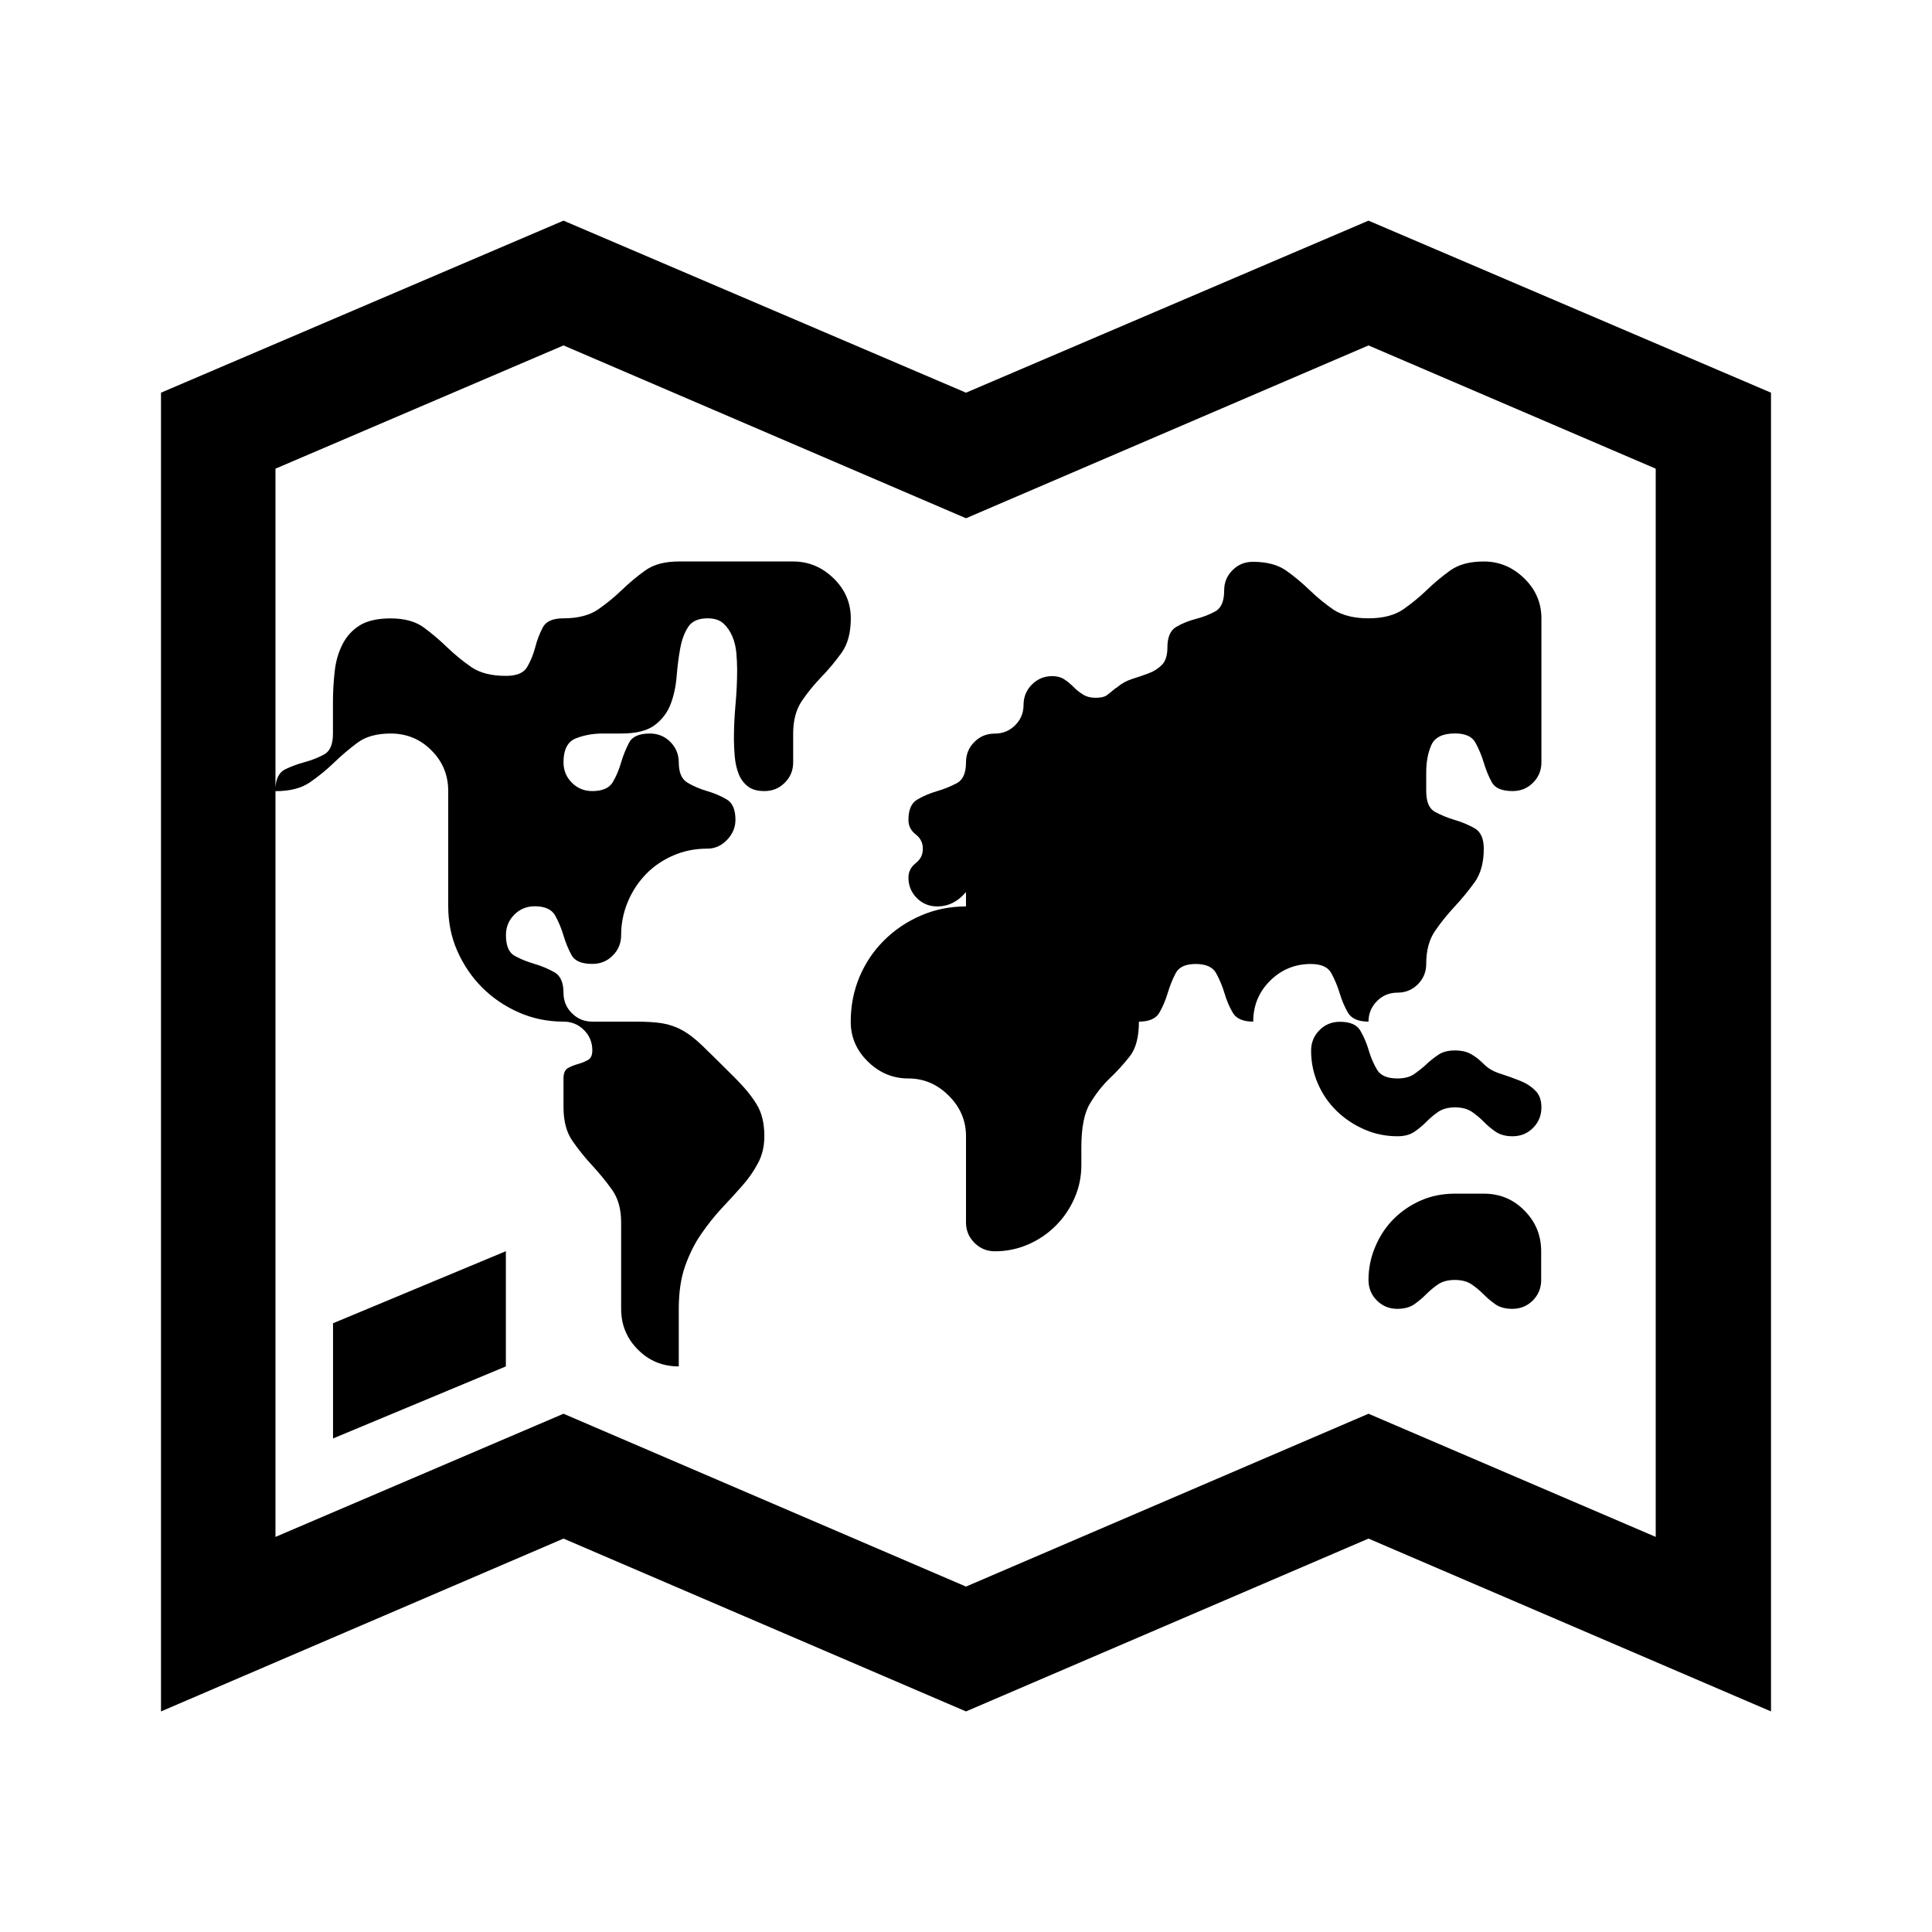
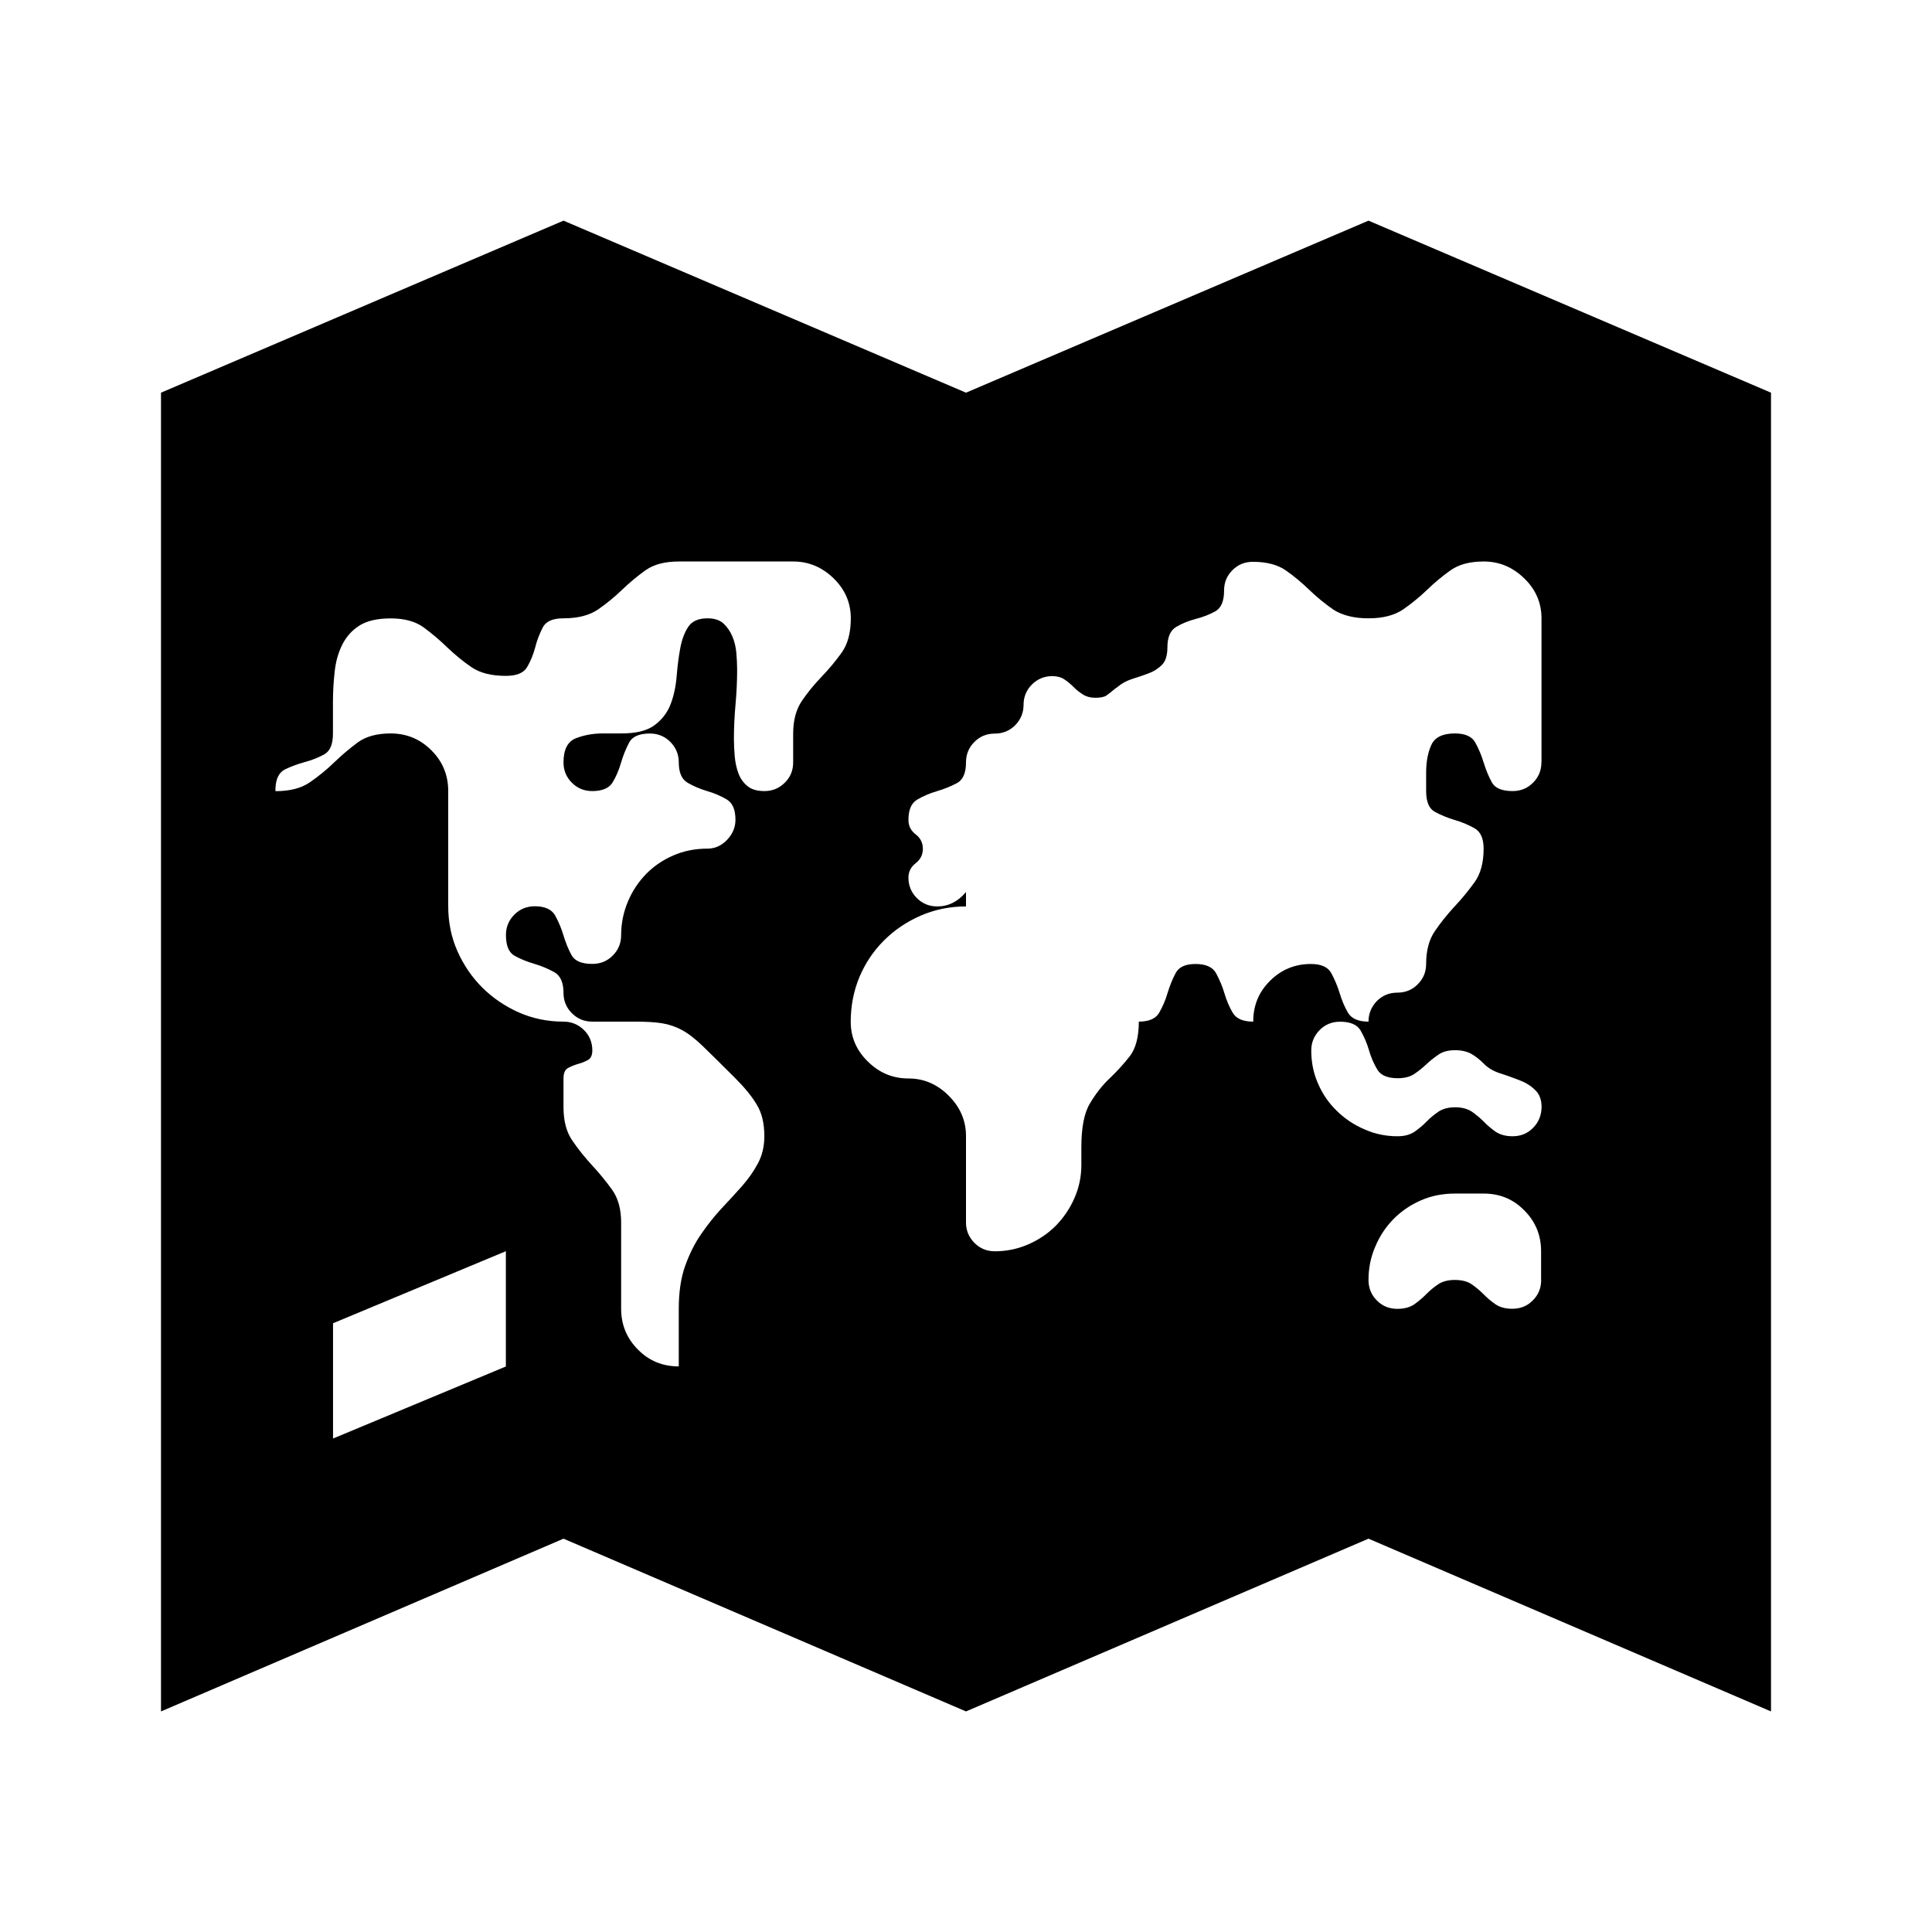
<svg xmlns="http://www.w3.org/2000/svg" version="1.1" id="master" x="0px" y="0px" width="24px" height="24px" viewBox="0 0 24 24" enable-background="new 0 0 24 24" xml:space="preserve">
  <rect fill="none" width="24" height="24" />
-   <path d="M17,7.681c0.179,0,0.321-0.037,0.428-0.109c0.105-0.073,0.205-0.154,0.298-0.244s0.19-0.17,0.293-0.244  c0.104-0.073,0.24-0.109,0.413-0.109c0.192,0,0.359,0.07,0.502,0.209s0.214,0.305,0.214,0.497V9.47c0,0.1-0.035,0.184-0.104,0.253  c-0.069,0.07-0.154,0.104-0.254,0.104c-0.133,0-0.219-0.037-0.258-0.109c-0.04-0.073-0.073-0.154-0.1-0.244  s-0.062-0.172-0.104-0.249s-0.128-0.114-0.254-0.114c-0.152,0-0.25,0.048-0.293,0.144c-0.043,0.096-0.064,0.21-0.064,0.343v0.229  c0,0.133,0.036,0.219,0.109,0.258c0.072,0.04,0.154,0.073,0.243,0.1c0.09,0.026,0.173,0.061,0.249,0.104  c0.076,0.043,0.114,0.128,0.114,0.254c0,0.172-0.038,0.312-0.114,0.417s-0.159,0.207-0.249,0.303  c-0.089,0.096-0.171,0.197-0.243,0.303c-0.073,0.106-0.109,0.242-0.109,0.408c0,0.1-0.035,0.184-0.104,0.253  c-0.069,0.07-0.154,0.104-0.254,0.104c-0.099,0-0.184,0.035-0.253,0.104C17.035,12.507,17,12.592,17,12.691  c-0.126,0-0.21-0.037-0.254-0.109c-0.043-0.073-0.077-0.155-0.104-0.244c-0.027-0.089-0.062-0.172-0.104-0.249  s-0.128-0.114-0.254-0.114c-0.198,0-0.368,0.07-0.507,0.209c-0.14,0.139-0.209,0.308-0.209,0.507c-0.126,0-0.21-0.037-0.253-0.109  c-0.043-0.073-0.078-0.155-0.104-0.244s-0.062-0.172-0.104-0.249s-0.128-0.114-0.254-0.114s-0.208,0.038-0.248,0.114  s-0.073,0.159-0.1,0.249s-0.062,0.171-0.104,0.244c-0.043,0.072-0.127,0.109-0.253,0.109c0,0.191-0.038,0.336-0.114,0.432  s-0.159,0.188-0.249,0.273c-0.089,0.086-0.171,0.189-0.243,0.309c-0.073,0.119-0.109,0.301-0.109,0.547v0.219  c0,0.146-0.028,0.283-0.085,0.412c-0.056,0.129-0.134,0.244-0.233,0.343c-0.1,0.1-0.214,0.177-0.343,0.233s-0.267,0.085-0.413,0.085  c-0.099,0-0.184-0.035-0.253-0.104C12.035,15.369,12,15.285,12,15.186v-1.073c0-0.192-0.071-0.359-0.214-0.502  s-0.31-0.214-0.502-0.214s-0.359-0.069-0.502-0.209c-0.143-0.139-0.214-0.305-0.214-0.496c0-0.199,0.037-0.385,0.109-0.557  c0.073-0.172,0.174-0.323,0.304-0.452c0.129-0.129,0.281-0.232,0.457-0.309c0.176-0.076,0.362-0.114,0.562-0.114v-0.179  c-0.1,0.119-0.219,0.179-0.357,0.179c-0.1,0-0.185-0.035-0.254-0.104c-0.069-0.07-0.104-0.154-0.104-0.254  c0-0.073,0.03-0.132,0.09-0.179s0.089-0.106,0.089-0.179c0-0.073-0.029-0.133-0.089-0.179s-0.09-0.106-0.09-0.179  c0-0.126,0.036-0.21,0.109-0.253c0.073-0.043,0.154-0.078,0.243-0.104c0.09-0.026,0.173-0.06,0.249-0.1  C11.962,9.689,12,9.603,12,9.47c0-0.1,0.035-0.184,0.104-0.253c0.069-0.07,0.154-0.104,0.253-0.104c0.1,0,0.185-0.035,0.254-0.104  c0.069-0.069,0.104-0.154,0.104-0.253c0-0.099,0.035-0.184,0.104-0.253c0.069-0.069,0.154-0.104,0.253-0.104  c0.06,0,0.109,0.014,0.149,0.04s0.078,0.058,0.114,0.094c0.036,0.037,0.076,0.068,0.119,0.095s0.095,0.04,0.154,0.04  c0.066,0,0.112-0.01,0.139-0.03c0.027-0.02,0.061-0.046,0.1-0.08l0.03-0.02c0.053-0.046,0.116-0.081,0.188-0.104  c0.073-0.023,0.141-0.046,0.204-0.07c0.063-0.023,0.117-0.058,0.164-0.104c0.046-0.046,0.069-0.119,0.069-0.219  c0-0.125,0.036-0.21,0.109-0.253c0.073-0.043,0.154-0.076,0.243-0.099c0.09-0.023,0.171-0.055,0.244-0.095  c0.072-0.04,0.109-0.125,0.109-0.258c0-0.1,0.034-0.184,0.104-0.253c0.069-0.07,0.153-0.104,0.253-0.104  c0.173,0,0.31,0.037,0.413,0.109c0.103,0.073,0.2,0.154,0.293,0.244s0.192,0.17,0.298,0.244C16.679,7.645,16.821,7.681,17,7.681z   M18.874,13.422c-0.076-0.03-0.156-0.059-0.239-0.085c-0.082-0.026-0.15-0.065-0.203-0.119c-0.054-0.054-0.106-0.095-0.159-0.124  c-0.053-0.03-0.119-0.045-0.199-0.045c-0.086,0-0.155,0.018-0.208,0.055c-0.054,0.036-0.104,0.076-0.149,0.119  c-0.047,0.043-0.097,0.083-0.149,0.119c-0.053,0.037-0.122,0.055-0.209,0.055c-0.125,0-0.21-0.036-0.253-0.109  c-0.043-0.072-0.078-0.154-0.104-0.243c-0.026-0.09-0.062-0.171-0.104-0.243c-0.043-0.073-0.128-0.109-0.253-0.109  c-0.1,0-0.185,0.034-0.254,0.104c-0.069,0.07-0.104,0.154-0.104,0.254c0,0.146,0.028,0.283,0.085,0.412  c0.056,0.129,0.134,0.242,0.233,0.338c0.1,0.097,0.214,0.173,0.343,0.229c0.129,0.057,0.267,0.085,0.412,0.085  c0.087,0,0.156-0.019,0.209-0.055s0.103-0.077,0.149-0.124c0.046-0.047,0.096-0.088,0.149-0.125  c0.053-0.035,0.122-0.055,0.208-0.055c0.087,0,0.156,0.02,0.209,0.055c0.053,0.037,0.103,0.078,0.149,0.125  c0.046,0.047,0.096,0.088,0.148,0.124c0.054,0.036,0.123,0.055,0.209,0.055c0.1,0,0.185-0.034,0.254-0.104  c0.069-0.069,0.104-0.154,0.104-0.254c0-0.092-0.026-0.164-0.08-0.213C19.015,13.491,18.95,13.451,18.874,13.422z M18.432,14.828  h-0.358c-0.152,0-0.293,0.028-0.422,0.084c-0.13,0.057-0.242,0.133-0.338,0.229c-0.097,0.097-0.173,0.211-0.229,0.344  C17.028,15.617,17,15.756,17,15.901c0,0.1,0.035,0.185,0.104,0.254s0.154,0.104,0.253,0.104c0.087,0,0.156-0.019,0.209-0.055  c0.053-0.037,0.103-0.078,0.149-0.125c0.046-0.046,0.096-0.088,0.149-0.124c0.053-0.036,0.122-0.055,0.208-0.055  c0.087,0,0.156,0.019,0.209,0.055s0.103,0.078,0.149,0.124c0.046,0.047,0.096,0.088,0.148,0.125  c0.054,0.036,0.123,0.055,0.209,0.055c0.1,0,0.185-0.035,0.254-0.104s0.104-0.154,0.104-0.254v-0.357  c0-0.199-0.07-0.368-0.209-0.507C18.799,14.897,18.63,14.828,18.432,14.828z M4.137,17.869l2.147-0.895v-1.431l-2.147,0.895V17.869z   M17,2.741l5,2.137V21.26l-5-2.147l-5,2.147l-5-2.147L2,21.26V4.878l5-2.137l5,2.137L17,2.741z M20.568,5.822L17,4.291l-5,2.147  L7,4.291L3.422,5.822v3.966C3.428,9.669,3.47,9.591,3.546,9.555c0.076-0.036,0.157-0.066,0.243-0.089s0.166-0.055,0.239-0.095  c0.072-0.04,0.108-0.125,0.108-0.258V8.725c0-0.125,0.007-0.252,0.021-0.378C4.17,8.221,4.202,8.108,4.252,8.009  C4.301,7.91,4.372,7.83,4.465,7.771s0.223-0.089,0.388-0.089c0.173,0,0.31,0.038,0.413,0.114c0.103,0.076,0.2,0.159,0.293,0.249  c0.093,0.089,0.192,0.17,0.298,0.243C5.963,8.36,6.105,8.396,6.284,8.396c0.133,0,0.221-0.036,0.264-0.109  c0.043-0.073,0.076-0.154,0.1-0.243c0.022-0.09,0.055-0.172,0.094-0.249C6.781,7.719,6.867,7.681,7,7.681  c0.179,0,0.321-0.037,0.428-0.109c0.105-0.073,0.205-0.154,0.298-0.244s0.19-0.17,0.293-0.244c0.104-0.073,0.24-0.109,0.413-0.109  h1.421c0.192,0,0.359,0.07,0.502,0.209s0.214,0.305,0.214,0.497c0,0.179-0.038,0.321-0.114,0.427s-0.159,0.206-0.248,0.298  c-0.09,0.093-0.171,0.192-0.244,0.298C9.89,8.811,9.853,8.947,9.853,9.112V9.47c0,0.1-0.034,0.184-0.104,0.253  c-0.069,0.07-0.153,0.104-0.253,0.104c-0.093,0-0.164-0.021-0.214-0.065C9.231,9.72,9.195,9.667,9.172,9.604  S9.134,9.472,9.127,9.396c-0.006-0.076-0.01-0.147-0.01-0.213c0-0.146,0.007-0.29,0.02-0.433C9.15,8.607,9.157,8.463,9.157,8.317  c0-0.066-0.004-0.136-0.01-0.208c-0.007-0.073-0.023-0.141-0.05-0.204S9.034,7.789,8.988,7.746C8.941,7.703,8.875,7.681,8.789,7.681  c-0.112,0-0.192,0.035-0.238,0.104c-0.047,0.07-0.08,0.158-0.1,0.264S8.416,8.271,8.406,8.396c-0.01,0.126-0.034,0.242-0.074,0.348  S8.226,8.938,8.133,9.008C8.04,9.078,7.901,9.112,7.716,9.112H7.487c-0.119,0-0.23,0.02-0.333,0.06C7.052,9.212,7,9.311,7,9.47  c0,0.1,0.035,0.184,0.104,0.253c0.069,0.07,0.154,0.104,0.253,0.104c0.126,0,0.211-0.037,0.254-0.109s0.078-0.154,0.104-0.244  s0.06-0.172,0.1-0.249C7.854,9.15,7.941,9.112,8.073,9.112c0.1,0,0.185,0.035,0.254,0.104C8.396,9.286,8.432,9.371,8.432,9.47  c0,0.126,0.036,0.21,0.109,0.253c0.072,0.043,0.154,0.078,0.243,0.104c0.09,0.026,0.171,0.061,0.244,0.104  c0.072,0.043,0.108,0.127,0.108,0.253c0,0.093-0.034,0.175-0.104,0.249c-0.07,0.073-0.151,0.109-0.244,0.109  c-0.152,0-0.293,0.028-0.422,0.084c-0.13,0.056-0.242,0.132-0.338,0.229C7.933,10.953,7.856,11.067,7.8,11.2  c-0.056,0.133-0.084,0.272-0.084,0.417c0,0.1-0.035,0.184-0.104,0.253c-0.069,0.07-0.154,0.104-0.254,0.104  c-0.132,0-0.218-0.036-0.258-0.109c-0.04-0.073-0.073-0.154-0.1-0.244c-0.026-0.089-0.062-0.172-0.104-0.249  c-0.043-0.076-0.128-0.114-0.253-0.114c-0.1,0-0.185,0.035-0.254,0.104c-0.069,0.07-0.104,0.154-0.104,0.253  c0,0.133,0.036,0.219,0.109,0.259c0.073,0.04,0.154,0.073,0.243,0.099c0.09,0.026,0.173,0.062,0.249,0.104S7,12.207,7,12.333  c0,0.1,0.035,0.185,0.104,0.253c0.069,0.07,0.154,0.105,0.253,0.105h0.527c0.139,0,0.252,0.006,0.338,0.02s0.169,0.041,0.248,0.084  c0.08,0.043,0.166,0.109,0.259,0.199s0.216,0.211,0.368,0.363l0.039,0.039C9.25,13.51,9.338,13.617,9.4,13.72  c0.063,0.103,0.095,0.233,0.095,0.393c0,0.126-0.026,0.239-0.08,0.338c-0.053,0.1-0.119,0.194-0.198,0.283  c-0.08,0.09-0.164,0.183-0.254,0.278c-0.089,0.096-0.174,0.203-0.253,0.318c-0.08,0.115-0.146,0.248-0.199,0.397  s-0.079,0.327-0.079,0.532v0.715c-0.199,0-0.368-0.068-0.507-0.208c-0.14-0.14-0.209-0.309-0.209-0.507v-1.074  c0-0.165-0.038-0.301-0.114-0.407s-0.159-0.207-0.249-0.304c-0.089-0.096-0.17-0.197-0.243-0.303S7,13.927,7,13.754v-0.357  c0-0.066,0.019-0.109,0.055-0.129s0.078-0.037,0.124-0.05c0.047-0.013,0.088-0.03,0.124-0.05c0.037-0.02,0.055-0.06,0.055-0.119  c0-0.1-0.034-0.184-0.104-0.254C7.184,12.726,7.1,12.691,7,12.691c-0.199,0-0.385-0.039-0.557-0.115  C6.271,12.5,6.12,12.397,5.991,12.269c-0.129-0.129-0.232-0.28-0.309-0.453c-0.076-0.172-0.114-0.358-0.114-0.557V9.828  c0-0.199-0.069-0.368-0.209-0.507C5.221,9.182,5.052,9.112,4.853,9.112c-0.172,0-0.31,0.038-0.412,0.114s-0.2,0.159-0.293,0.249  S3.955,9.646,3.849,9.719C3.743,9.792,3.601,9.828,3.422,9.828v9.264L7,17.562l5,2.147l5-2.147l3.568,1.53V5.822z" />
+   <path d="M17,2.741l-5,2.137L7,2.741L2,4.878V21.26l5-2.146l5,2.146l5-2.146l5,2.146V4.878L17,2.741z M6.284,16.975l-2.147,0.895  v-1.432l2.147-0.895V16.975z M10.207,8.406c-0.09,0.093-0.171,0.192-0.244,0.298c-0.073,0.107-0.11,0.243-0.11,0.408V9.47  c0,0.1-0.034,0.184-0.104,0.253C9.68,9.792,9.596,9.827,9.496,9.827c-0.093,0-0.164-0.021-0.214-0.065  C9.231,9.72,9.195,9.667,9.172,9.604S9.134,9.472,9.127,9.396c-0.006-0.076-0.01-0.147-0.01-0.213c0-0.146,0.007-0.29,0.02-0.433  c0.013-0.143,0.02-0.287,0.02-0.433c0-0.066-0.004-0.136-0.01-0.208C9.14,8.036,9.124,7.967,9.097,7.904  C9.07,7.841,9.034,7.789,8.988,7.746C8.941,7.703,8.875,7.681,8.789,7.681c-0.112,0-0.192,0.035-0.238,0.104  c-0.047,0.07-0.08,0.158-0.1,0.264S8.416,8.271,8.406,8.396c-0.01,0.126-0.034,0.242-0.074,0.348S8.226,8.938,8.133,9.007  C8.04,9.078,7.901,9.111,7.716,9.111H7.487c-0.119,0-0.23,0.02-0.333,0.06C7.052,9.211,7,9.311,7,9.47  c0,0.1,0.035,0.184,0.104,0.253c0.069,0.07,0.154,0.104,0.253,0.104c0.126,0,0.211-0.037,0.254-0.109  c0.043-0.072,0.078-0.154,0.104-0.244c0.026-0.09,0.06-0.172,0.1-0.249c0.039-0.075,0.126-0.113,0.258-0.113  c0.1,0,0.185,0.035,0.254,0.104c0.069,0.07,0.105,0.155,0.105,0.254c0,0.126,0.036,0.21,0.109,0.253  C8.613,9.766,8.695,9.8,8.784,9.827c0.09,0.026,0.171,0.061,0.244,0.104c0.072,0.043,0.108,0.127,0.108,0.253  c0,0.093-0.034,0.175-0.104,0.249c-0.07,0.073-0.151,0.109-0.244,0.109c-0.152,0-0.293,0.028-0.422,0.084  c-0.13,0.056-0.242,0.132-0.338,0.229C7.933,10.953,7.856,11.066,7.8,11.2c-0.056,0.133-0.084,0.272-0.084,0.417  c0,0.1-0.035,0.184-0.104,0.253c-0.069,0.07-0.154,0.104-0.254,0.104c-0.132,0-0.218-0.036-0.258-0.109  C7.06,11.792,7.027,11.71,7,11.621c-0.026-0.089-0.062-0.172-0.104-0.249c-0.043-0.076-0.128-0.114-0.253-0.114  c-0.1,0-0.185,0.035-0.254,0.104c-0.069,0.07-0.104,0.154-0.104,0.253c0,0.133,0.036,0.219,0.109,0.259  c0.073,0.04,0.154,0.073,0.243,0.099c0.09,0.026,0.173,0.062,0.249,0.104C6.962,12.119,7,12.207,7,12.333  c0,0.1,0.035,0.185,0.104,0.253c0.069,0.07,0.154,0.105,0.253,0.105h0.527c0.139,0,0.252,0.006,0.338,0.02  c0.086,0.014,0.169,0.041,0.248,0.084c0.08,0.043,0.166,0.109,0.259,0.199c0.093,0.09,0.216,0.211,0.368,0.363l0.039,0.039  C9.25,13.51,9.338,13.617,9.4,13.721c0.063,0.102,0.095,0.232,0.095,0.393c0,0.125-0.026,0.238-0.08,0.338  c-0.053,0.1-0.119,0.193-0.198,0.283c-0.08,0.09-0.164,0.182-0.254,0.277c-0.089,0.096-0.174,0.203-0.253,0.318  c-0.08,0.115-0.146,0.248-0.199,0.396c-0.053,0.148-0.079,0.328-0.079,0.531v0.717c-0.199,0-0.368-0.068-0.507-0.209  c-0.14-0.141-0.209-0.309-0.209-0.508v-1.072c0-0.166-0.038-0.303-0.114-0.408s-0.159-0.207-0.249-0.303  c-0.089-0.098-0.17-0.197-0.243-0.305C7.037,14.064,7,13.926,7,13.754v-0.357c0-0.066,0.019-0.109,0.055-0.129  c0.036-0.02,0.078-0.037,0.124-0.051c0.047-0.012,0.088-0.029,0.124-0.049c0.037-0.02,0.055-0.061,0.055-0.119  c0-0.1-0.034-0.184-0.104-0.254C7.184,12.727,7.1,12.691,7,12.691c-0.199,0-0.385-0.039-0.557-0.115  c-0.172-0.077-0.323-0.18-0.452-0.308c-0.129-0.129-0.232-0.28-0.309-0.453c-0.076-0.172-0.114-0.358-0.114-0.557V9.828  c0-0.199-0.069-0.368-0.209-0.507C5.221,9.182,5.052,9.111,4.853,9.111c-0.172,0-0.31,0.038-0.412,0.114  c-0.102,0.076-0.2,0.159-0.293,0.249c-0.093,0.09-0.193,0.171-0.299,0.244C3.743,9.792,3.601,9.828,3.422,9.828v-0.04  C3.428,9.668,3.47,9.59,3.546,9.555c0.076-0.036,0.157-0.066,0.243-0.089c0.086-0.023,0.166-0.055,0.239-0.095  C4.1,9.331,4.136,9.246,4.136,9.112V8.725c0-0.125,0.007-0.252,0.021-0.378C4.17,8.221,4.202,8.107,4.252,8.008  C4.301,7.91,4.372,7.83,4.465,7.771c0.093-0.059,0.223-0.089,0.388-0.089c0.173,0,0.31,0.038,0.413,0.114  c0.103,0.076,0.2,0.159,0.293,0.249c0.093,0.089,0.192,0.17,0.298,0.243c0.106,0.072,0.248,0.108,0.427,0.108  c0.133,0,0.221-0.036,0.264-0.109c0.043-0.073,0.076-0.154,0.1-0.243c0.022-0.09,0.055-0.172,0.094-0.249  C6.781,7.718,6.867,7.681,7,7.681c0.179,0,0.321-0.037,0.428-0.109c0.105-0.073,0.205-0.154,0.298-0.244  c0.093-0.09,0.19-0.17,0.293-0.244c0.104-0.073,0.24-0.109,0.413-0.109h1.421c0.192,0,0.359,0.07,0.502,0.209  s0.214,0.305,0.214,0.497c0,0.179-0.038,0.321-0.114,0.427S10.296,8.313,10.207,8.406z M19.145,15.9  c0,0.101-0.035,0.186-0.104,0.254c-0.068,0.07-0.154,0.104-0.254,0.104c-0.086,0-0.155-0.019-0.209-0.055  c-0.053-0.037-0.102-0.078-0.148-0.125c-0.046-0.046-0.096-0.088-0.148-0.124S18.159,15.9,18.072,15.9  c-0.086,0-0.155,0.019-0.208,0.055c-0.054,0.036-0.104,0.078-0.149,0.124c-0.046,0.047-0.096,0.088-0.148,0.125  c-0.053,0.036-0.123,0.055-0.209,0.055c-0.1,0-0.185-0.034-0.254-0.104C17.035,16.086,17,16.001,17,15.9  c0-0.145,0.027-0.283,0.085-0.416c0.056-0.133,0.132-0.246,0.229-0.344c0.096-0.096,0.207-0.172,0.338-0.229  c0.129-0.057,0.27-0.084,0.422-0.084h0.357c0.198,0,0.367,0.068,0.504,0.209c0.14,0.139,0.209,0.309,0.209,0.507V15.9z   M19.044,14.011c-0.069,0.07-0.153,0.104-0.254,0.104c-0.086,0-0.155-0.02-0.209-0.055c-0.052-0.037-0.103-0.078-0.147-0.125  c-0.047-0.047-0.097-0.088-0.149-0.125c-0.054-0.035-0.122-0.055-0.209-0.055c-0.086,0-0.155,0.02-0.208,0.055  c-0.053,0.037-0.104,0.078-0.149,0.125s-0.096,0.088-0.149,0.125c-0.053,0.035-0.121,0.055-0.209,0.055  c-0.145,0-0.282-0.028-0.411-0.086c-0.13-0.055-0.243-0.131-0.343-0.229c-0.1-0.096-0.178-0.209-0.233-0.338  c-0.058-0.129-0.085-0.266-0.085-0.412c0-0.1,0.035-0.184,0.104-0.254c0.069-0.07,0.154-0.104,0.254-0.104  c0.125,0,0.211,0.035,0.254,0.108c0.041,0.072,0.078,0.153,0.104,0.243c0.025,0.089,0.061,0.171,0.104,0.243  c0.043,0.073,0.129,0.108,0.254,0.108c0.086,0,0.156-0.018,0.209-0.055c0.052-0.035,0.102-0.076,0.148-0.119  c0.045-0.043,0.096-0.082,0.149-0.119c0.053-0.037,0.122-0.055,0.208-0.055c0.08,0,0.146,0.016,0.199,0.045s0.104,0.07,0.158,0.124  c0.053,0.054,0.121,0.093,0.203,0.119c0.083,0.026,0.163,0.056,0.239,0.085s0.142,0.069,0.194,0.122  c0.054,0.049,0.08,0.121,0.08,0.213C19.148,13.857,19.113,13.941,19.044,14.011z M19.148,9.47c0,0.1-0.035,0.184-0.104,0.253  c-0.069,0.07-0.153,0.104-0.254,0.104c-0.133,0-0.22-0.037-0.258-0.109c-0.04-0.073-0.073-0.154-0.101-0.244  c-0.027-0.09-0.062-0.172-0.104-0.249c-0.042-0.077-0.128-0.114-0.254-0.114c-0.152,0-0.25,0.048-0.293,0.144  c-0.043,0.096-0.064,0.21-0.064,0.343v0.229c0,0.133,0.036,0.219,0.109,0.258c0.072,0.04,0.154,0.073,0.242,0.1  c0.091,0.026,0.174,0.061,0.25,0.104s0.113,0.128,0.113,0.254c0,0.172-0.037,0.312-0.113,0.417s-0.159,0.207-0.25,0.303  c-0.088,0.096-0.17,0.197-0.242,0.303c-0.073,0.106-0.109,0.242-0.109,0.408c0,0.1-0.035,0.184-0.104,0.253  c-0.069,0.07-0.154,0.104-0.254,0.104s-0.185,0.035-0.254,0.104C17.035,12.507,17,12.592,17,12.691c-0.126,0-0.21-0.037-0.254-0.109  c-0.043-0.073-0.077-0.155-0.104-0.244c-0.027-0.089-0.063-0.172-0.104-0.249c-0.042-0.077-0.128-0.114-0.254-0.114  c-0.198,0-0.368,0.07-0.507,0.209c-0.141,0.139-0.209,0.308-0.209,0.507c-0.127,0-0.211-0.037-0.254-0.109  c-0.043-0.073-0.078-0.155-0.104-0.244s-0.063-0.172-0.104-0.249c-0.043-0.077-0.129-0.114-0.254-0.114  c-0.127,0-0.209,0.038-0.248,0.114c-0.041,0.076-0.073,0.159-0.101,0.249c-0.026,0.09-0.062,0.171-0.104,0.244  c-0.043,0.072-0.127,0.109-0.252,0.109c0,0.19-0.039,0.336-0.114,0.432c-0.076,0.096-0.159,0.188-0.249,0.273  s-0.171,0.188-0.243,0.309c-0.073,0.119-0.108,0.301-0.108,0.547v0.219c0,0.146-0.029,0.283-0.086,0.412  c-0.056,0.129-0.134,0.244-0.232,0.344c-0.1,0.1-0.215,0.176-0.344,0.232s-0.267,0.085-0.413,0.085  c-0.099,0-0.184-0.035-0.253-0.104C12.035,15.369,12,15.285,12,15.186v-1.072c0-0.192-0.071-0.359-0.214-0.502  c-0.143-0.144-0.31-0.215-0.502-0.215c-0.192,0-0.359-0.068-0.502-0.209c-0.143-0.139-0.214-0.305-0.214-0.496  c0-0.198,0.037-0.384,0.109-0.557c0.073-0.172,0.174-0.323,0.304-0.452c0.129-0.129,0.281-0.232,0.457-0.309  C11.614,11.298,11.8,11.26,12,11.26v-0.179c-0.1,0.119-0.219,0.179-0.357,0.179c-0.1,0-0.185-0.035-0.254-0.104  c-0.069-0.07-0.104-0.154-0.104-0.254c0-0.073,0.03-0.132,0.09-0.179c0.06-0.047,0.089-0.106,0.089-0.179  c0-0.073-0.029-0.133-0.089-0.179c-0.06-0.046-0.09-0.106-0.09-0.179c0-0.126,0.036-0.21,0.109-0.253  c0.073-0.043,0.154-0.078,0.243-0.104c0.09-0.026,0.173-0.06,0.249-0.1C11.962,9.689,12,9.603,12,9.47  c0-0.1,0.035-0.184,0.104-0.253c0.069-0.07,0.154-0.104,0.253-0.104c0.1,0,0.185-0.035,0.254-0.104  c0.068-0.069,0.104-0.154,0.104-0.253c0-0.099,0.035-0.184,0.104-0.253c0.07-0.069,0.154-0.104,0.254-0.104  c0.06,0,0.109,0.014,0.148,0.04c0.04,0.026,0.078,0.058,0.114,0.094c0.036,0.037,0.076,0.068,0.119,0.095s0.095,0.04,0.153,0.04  c0.066,0,0.113-0.01,0.14-0.03s0.062-0.046,0.101-0.08l0.029-0.02c0.053-0.046,0.116-0.081,0.188-0.104  c0.074-0.023,0.142-0.046,0.205-0.07c0.063-0.023,0.116-0.058,0.164-0.104c0.045-0.046,0.068-0.119,0.068-0.219  c0-0.125,0.036-0.21,0.109-0.253c0.072-0.043,0.154-0.076,0.242-0.099c0.09-0.023,0.172-0.055,0.244-0.095  c0.072-0.04,0.109-0.125,0.109-0.258c0-0.1,0.034-0.184,0.104-0.253c0.069-0.07,0.153-0.104,0.254-0.104  c0.172,0,0.31,0.037,0.412,0.109c0.104,0.073,0.2,0.154,0.293,0.244c0.094,0.09,0.192,0.17,0.299,0.244  C16.68,7.645,16.82,7.681,17,7.681s0.32-0.037,0.428-0.109c0.105-0.073,0.205-0.154,0.299-0.244c0.092-0.09,0.189-0.17,0.293-0.244  c0.104-0.073,0.239-0.109,0.412-0.109c0.192,0,0.359,0.07,0.502,0.209c0.144,0.139,0.215,0.305,0.215,0.497V9.47z" />
</svg>
